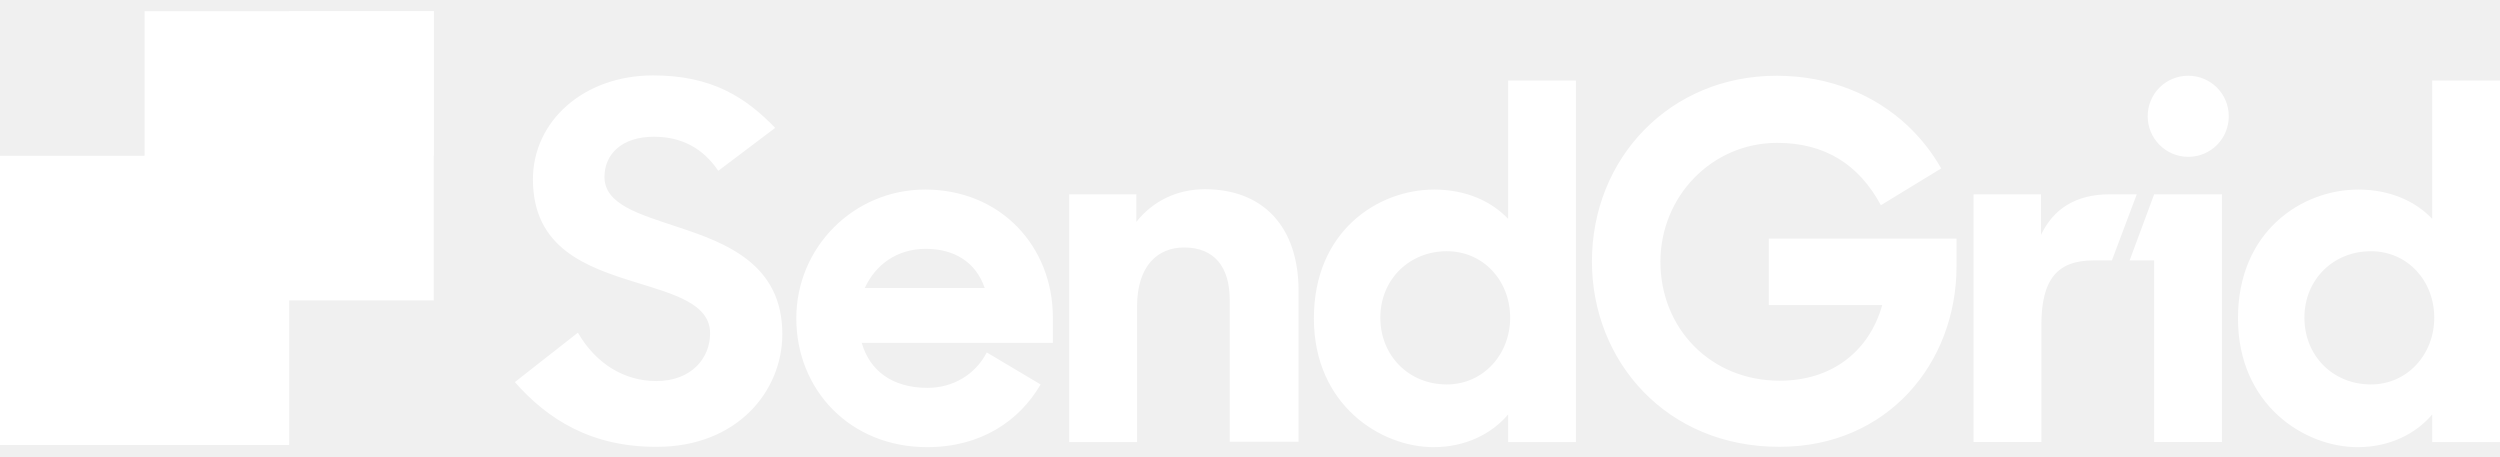
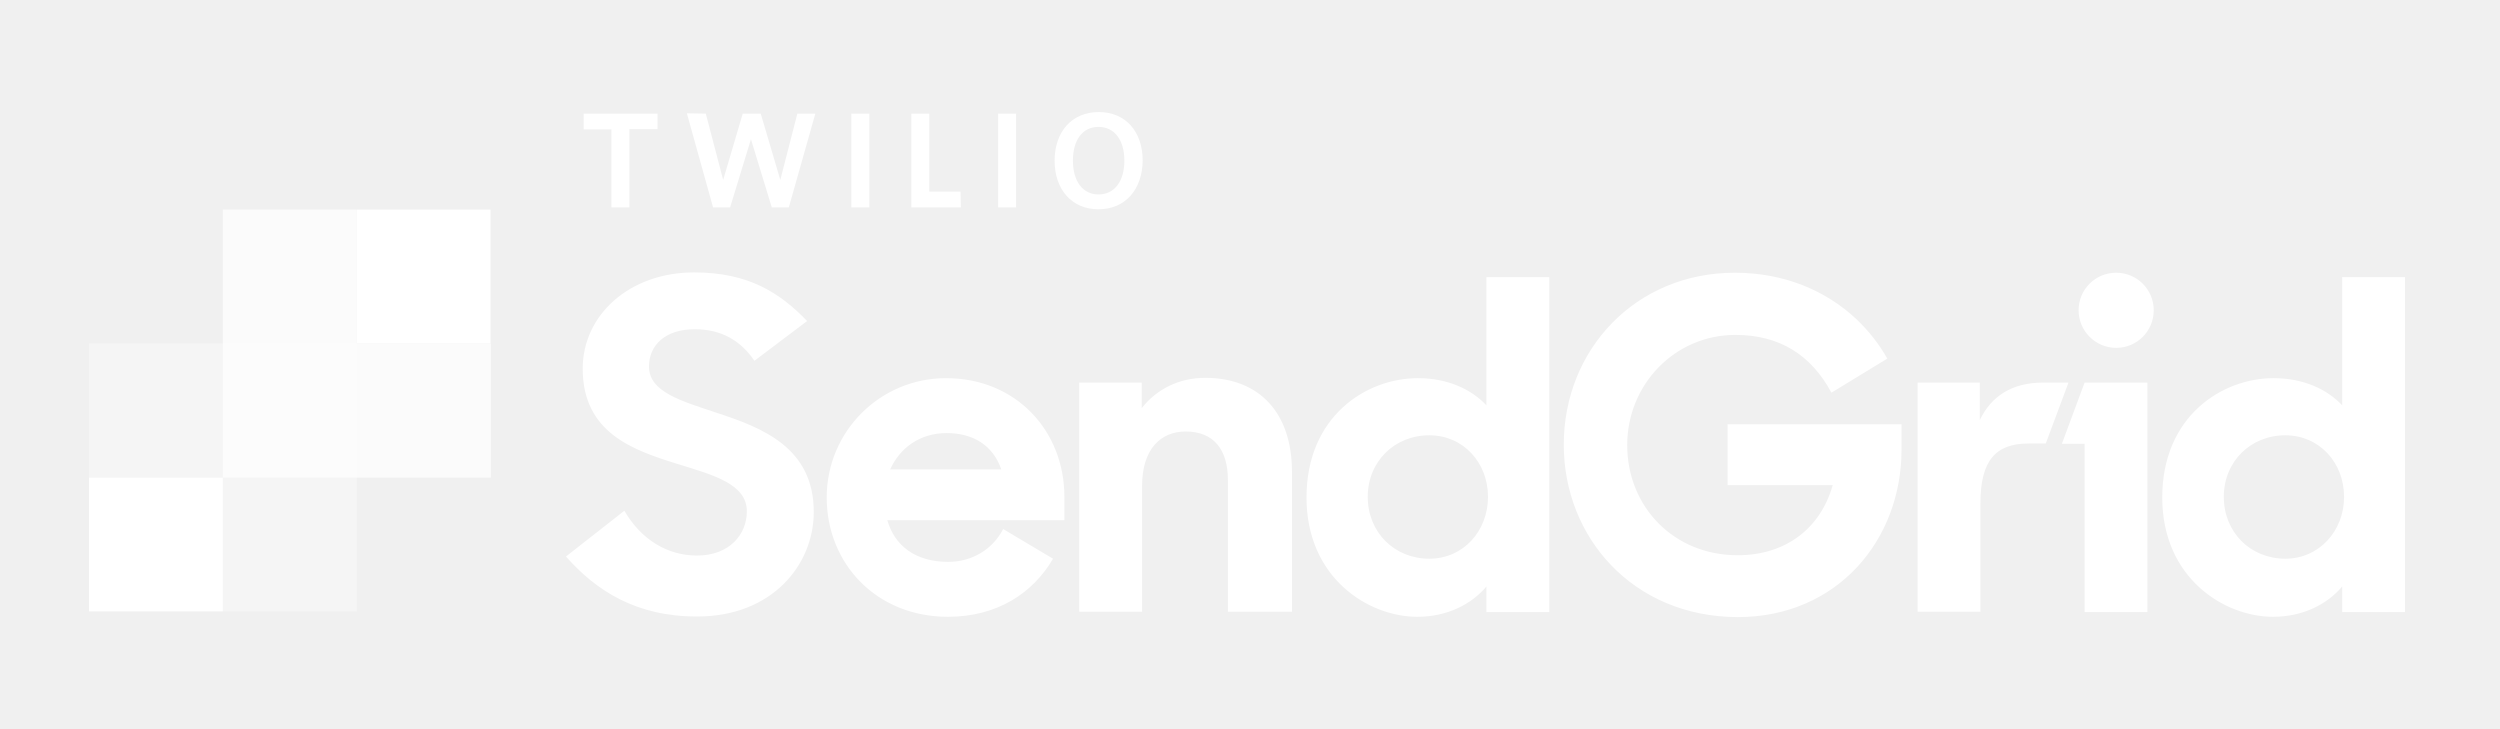
- <svg xmlns="http://www.w3.org/2000/svg" fill="none" height="38" viewBox="0 0 208 38" width="208">
-   <clipPath id="a">
-     <path d="m0 .684h208v36.525h-208z" />
-   </clipPath>
-   <g clip-path="url(#a)" fill="#fff">
-     <path d="m42.836 31.789 5.245-4.111c1.474 2.551 3.827 4.026 6.52 4.026 2.92 0 4.479-1.899 4.479-3.969 0-2.466-3.005-3.26-6.208-4.252-4.026-1.247-8.533-2.807-8.533-8.562 0-4.819 4.196-8.647 10.007-8.647 4.904 0 7.711 1.843 10.149 4.366l-4.734 3.572c-1.247-1.843-3.005-2.835-5.358-2.835-2.665 0-4.111 1.446-4.111 3.345 0 2.296 2.892 3.09 6.095 4.167 4.082 1.332 8.703 3.118 8.703 8.902 0 4.791-3.799 9.384-10.433 9.384-5.471.028-9.1-2.296-11.822-5.386zm46.096-15.621h5.613v2.296c1.332-1.701 3.345-2.721 5.699-2.721 4.847 0 7.796 3.118 7.796 8.448v12.559h-5.727v-11.793c0-2.75-1.276-4.366-3.799-4.366-2.155 0-3.912 1.474-3.912 4.933v11.255h-5.642v-20.61zm20.383 10.319c0-7.286 5.359-10.716 10.008-10.716 2.665 0 4.791.992 6.152 2.438v-11.51h5.641v30.079h-5.641v-2.296c-1.361 1.616-3.544 2.721-6.209 2.721-4.366 0-9.951-3.487-9.951-10.716zm16.33-.057c0-3.062-2.211-5.528-5.273-5.528-3.119 0-5.528 2.353-5.528 5.528 0 3.175 2.381 5.556 5.528 5.556 3.033 0 5.273-2.495 5.273-5.556zm6.804-4.678c0-8.562 6.463-15.45 15.365-15.45 4.451 0 8.193 1.616 10.915 4.167 1.105 1.049 2.041 2.24 2.778 3.544l-5.018 3.062c-1.843-3.43-4.706-5.188-8.618-5.188-5.472 0-9.724 4.479-9.724 9.894 0 5.528 4.167 9.894 9.922 9.894 4.366 0 7.456-2.466 8.533-6.294h-9.44v-5.528h15.621v2.296c0 8.08-5.755 15.025-14.714 15.025-9.412.028-15.62-7.116-15.62-15.422zm31.751-5.585h5.613v3.374c1.021-2.155 2.892-3.374 5.698-3.374h2.268l-2.069 5.5h-1.531c-3.005 0-4.337 1.559-4.337 5.386v9.724h-5.642zm15.025 0h5.642v20.61h-5.642v-15.11h-2.041zm2.835-3.118c1.871 0 3.374-1.502 3.374-3.374 0-1.871-1.503-3.374-3.374-3.374s-3.373 1.503-3.373 3.374c0 1.843 1.502 3.374 3.373 3.374zm4.139 13.438c0-7.286 5.358-10.716 10.008-10.716 2.664 0 4.791.992 6.151 2.438v-11.51h5.642v30.079h-5.642v-2.296c-1.36 1.616-3.543 2.721-6.208 2.721-4.394 0-9.951-3.487-9.951-10.716zm16.33-.057c0-3.062-2.212-5.528-5.273-5.528-3.119 0-5.529 2.353-5.529 5.528 0 3.175 2.382 5.556 5.529 5.556 3.033 0 5.273-2.495 5.273-5.556zm-114.929 0c0-5.925-4.338-10.659-10.631-10.659-5.925 0-10.716 4.791-10.716 10.716 0 5.925 4.451 10.716 10.886 10.716 4.451 0 7.654-2.155 9.44-5.216l-4.479-2.665c-.936 1.814-2.778 2.948-4.933 2.948-2.977 0-4.819-1.474-5.471-3.742h15.904zm-15.649-2.466c.879-1.928 2.665-3.26 5.074-3.26 2.381 0 4.167 1.106 4.904 3.26z" />
-     <path d="m12.03 12.963h-12.03v24.059h24.059v-24.059z" />
-     <path d="m12.03.934v24.059h24.059v-24.059z" />
-     <path d="m0 37.023h12.03v-12.03h-12.03zm24.059-24.059h12.03v-12.03h-12.03z" />
-     <path d="m12.03 24.993h12.03v-12.03h-12.03z" />
+ <svg xmlns="http://www.w3.org/2000/svg" version="1.1" id="Layer_1" x="0px" y="0px" viewBox="0 0 792 230.7" style="enable-background:new 0 0 792 230.7;" xml:space="preserve">
+   <style type="text/css">
+ 	.st0{fill:#FFFFFF;}
+ 	.st1{fill:#243746;}
+ 	.st2{fill:#99E1F4;}
+ 	.st3{fill:#1A82E2;}
+ 	.st4{fill:#00B2E3;}
+ 	.st5{fill:#009DD9;}
+ 	.st6{opacity:0.35;fill:#FFFFFF;}
+ 	.st7{opacity:0.75;fill:#FFFFFF;}
+ </style>
+   <g>
+     <path class="st0" d="M179.3,176.3l18.5-14.5c5.2,9,13.5,14.2,23,14.2c10.3,0,15.8-6.7,15.8-14c0-8.7-10.6-11.5-21.9-15   c-14.2-4.4-30.1-9.9-30.1-30.2c0-17,14.8-30.5,35.3-30.5c17.3,0,27.2,6.5,35.8,15.4l-16.7,12.6c-4.4-6.5-10.6-10-18.9-10   c-9.4,0-14.5,5.1-14.5,11.8c0,8.1,10.2,10.9,21.5,14.7c14.4,4.7,30.7,11,30.7,31.4c0,16.9-13.4,33.1-36.8,33.1   C201.7,195.4,188.9,187.2,179.3,176.3z M341.9,121.2h19.8v8.1c4.7-6,11.8-9.6,20.1-9.6c17.1,0,27.5,11,27.5,29.8v44.3H389v-41.7   c0-9.7-4.5-15.4-13.4-15.4c-7.6,0-13.8,5.2-13.8,17.4v39.7h-19.9V121.2z M413.9,157.6c0-25.7,18.9-37.8,35.3-37.8   c9.4,0,16.9,3.5,21.7,8.6V87.8h19.9v106.1h-19.9v-8.1c-4.8,5.7-12.5,9.6-21.9,9.6C433.5,195.4,413.9,183.1,413.9,157.6z    M471.4,157.4c0-10.8-7.8-19.5-18.6-19.5c-11,0-19.5,8.3-19.5,19.5c0,11.2,8.4,19.6,19.5,19.6C463.6,177,471.4,168.2,471.4,157.4z    M495.4,140.9c0-30.2,22.8-54.5,54.2-54.5c15.7,0,28.9,5.7,38.5,14.7c3.9,3.7,7.2,7.9,9.8,12.5l-17.7,10.8   c-6.5-12.1-16.6-18.3-30.4-18.3c-19.3,0-34.3,15.8-34.3,34.9c0,19.5,14.7,34.9,35,34.9c15.4,0,26.3-8.7,30.1-22.2h-33.3v-19.3h55.1   v8.1c0,28.5-20.3,53-51.9,53C517.3,195.4,495.4,170.2,495.4,140.9z M607.4,121.2h19.8v11.9c3.6-7.6,10.2-11.9,20.1-11.9h8   l-7.2,19.3h-5.4c-10.6,0-15.3,5.5-15.3,19v34.3h-19.9V121.2z M660.4,121.2h19.9v72.7h-19.9v-53.3l-7.2,0L660.4,121.2z M670.4,110.2   c6.6,0,11.9-5.3,11.9-11.9c0-6.6-5.3-11.9-11.9-11.9c-6.6,0-11.9,5.3-11.9,11.9C658.5,104.8,663.8,110.2,670.4,110.2z M685,157.6   c0-25.7,18.9-37.8,35.3-37.8c9.4,0,16.9,3.5,21.7,8.6V87.8h19.9v106.1H742v-8.1c-4.8,5.7-12.5,9.6-21.9,9.6   C704.6,195.4,685,183.1,685,157.6z M742.6,157.4c0-10.8-7.8-19.5-18.6-19.5c-11,0-19.5,8.3-19.5,19.5c0,11.2,8.4,19.6,19.5,19.6   C734.7,177,742.6,168.2,742.6,157.4z M337.2,157.4c0-20.9-15.3-37.6-37.5-37.6c-20.9,0-37.8,16.9-37.8,37.8   c0,20.9,15.7,37.8,38.4,37.8c15.7,0,27-7.6,33.3-18.4l-15.8-9.4c-3.3,6.4-9.8,10.4-17.4,10.4c-10.5,0-17-5.2-19.3-13.2h56.1V157.4z    M282,148.7c3.1-6.8,9.4-11.5,17.9-11.5c8.4,0,14.7,3.9,17.3,11.5H282z" />
+   </g>
+   <g>
+     <g>
+       <path class="st0" d="M199.4,41v24.7h-5.7V41h-8.8V36h23.4l0,4.9H199.4z" />
+       <path class="st0" d="M249.9,65.7h-5.4l-6.6-21.6l-6.6,21.6h-5.4l-8.3-29.8l6,0.1l5.5,21l6.2-21h5.7l6.2,21l5.4-21h5.7L249.9,65.7z    " />
+       <path class="st0" d="M269.7,65.7V36h5.7v29.7H269.7z" />
+       <path class="st0" d="M288.7,65.7V36h5.7v24.7h9.9l0.1,5H288.7z" />
+       <path class="st0" d="M316.2,65.7V36h5.7v29.7H316.2z" />
+       <path class="st0" d="M348,66.3c-8.4,0-13.9-6.2-13.9-15.4c0-9.2,5.5-15.4,14-15.4c8.5,0,13.9,6.2,13.9,15.4    C361.9,60,356.5,66.3,348,66.3z M348,40.2c-5.1,0-8.1,4.2-8.1,10.7s3.1,10.7,8.1,10.7c5.1,0,8.2-4.2,8.2-10.7S353.1,40.2,348,40.2    z" />
+     </g>
+   </g>
+   <g>
+     <polygon class="st6" points="28.2,108.8 28.2,151.3 70.6,151.3 70.6,193.7 113,193.7 113,108.8  " />
+     <rect x="28.2" y="151.3" class="st0" width="42.4" height="42.4" />
+     <polygon class="st7" points="113,108.8 113,66.4 70.6,66.4 70.6,108.8 70.6,151.3 113,151.3 155.5,151.3 155.5,108.8  " />
+     <rect x="113" y="66.4" class="st0" width="42.4" height="42.4" />
  </g>
</svg>
